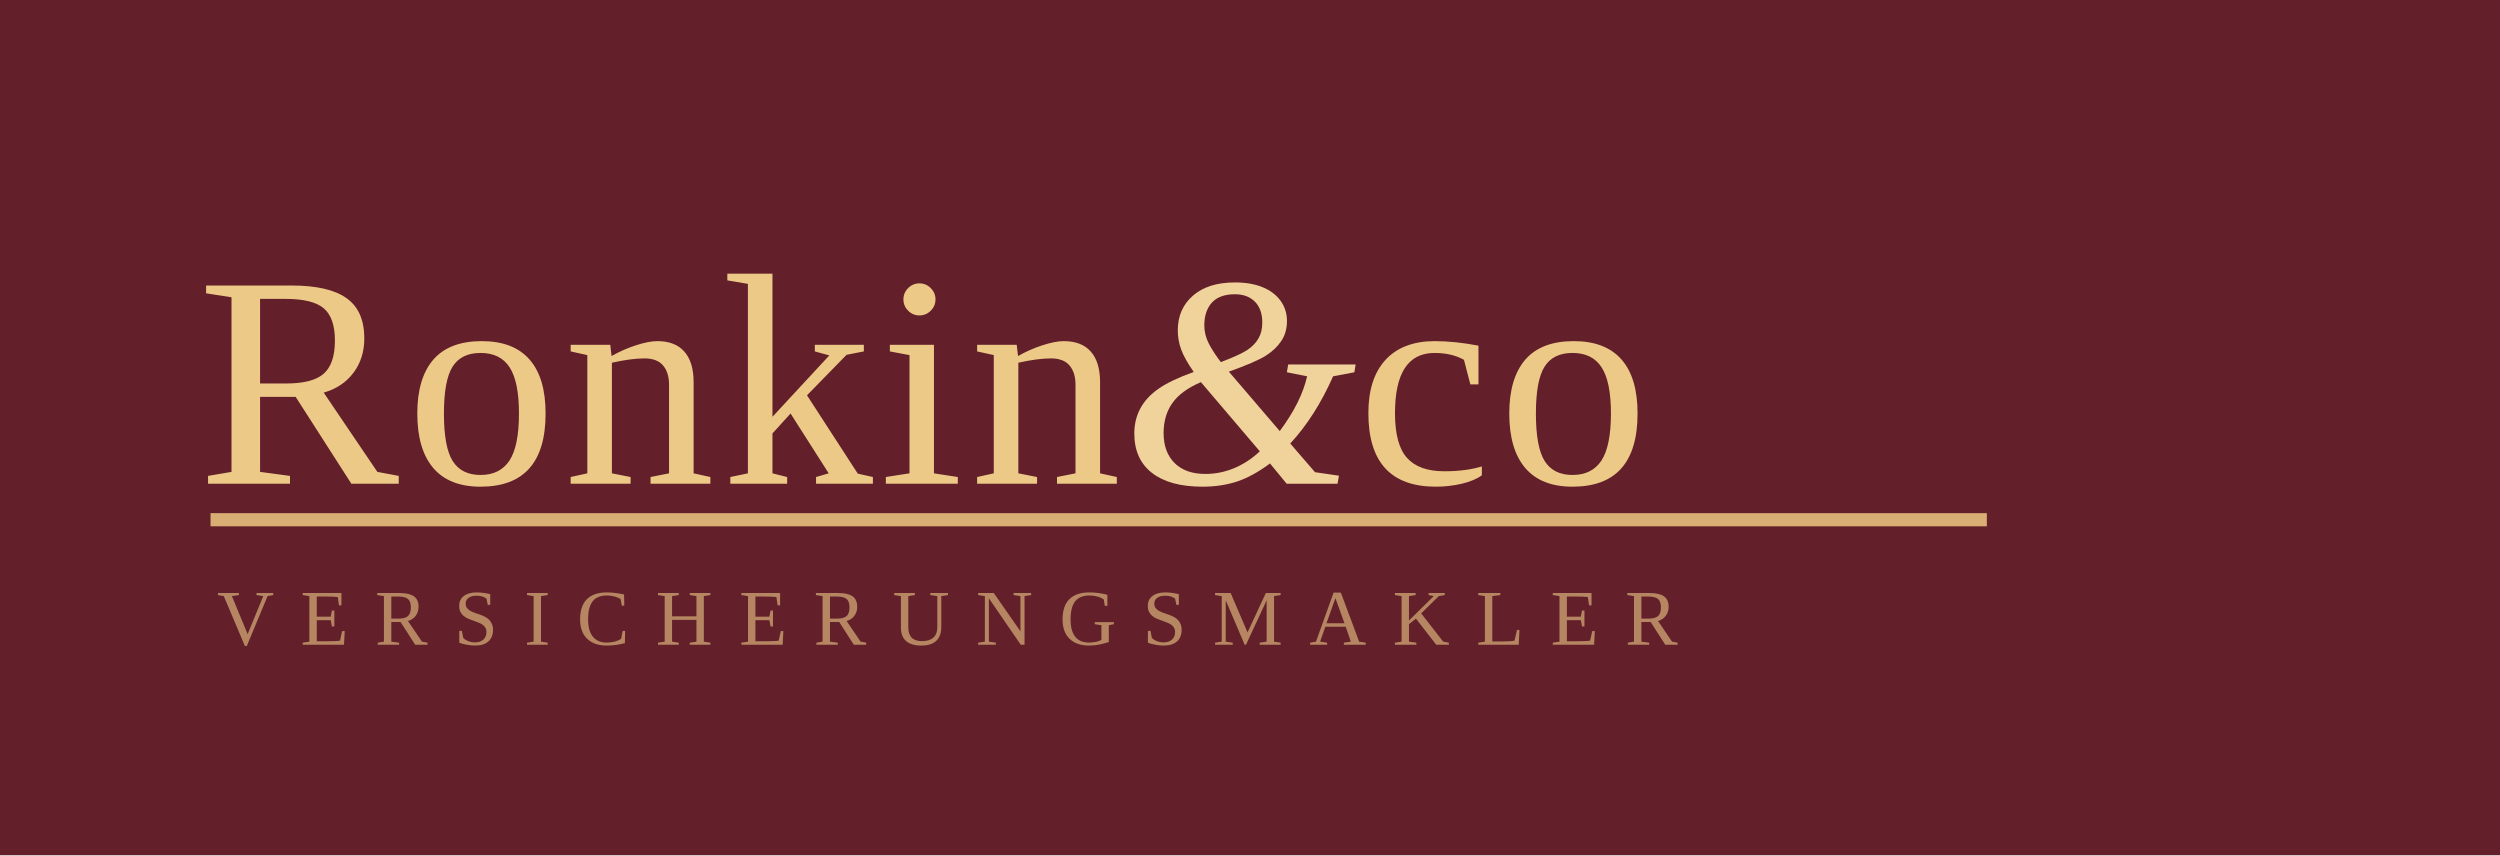
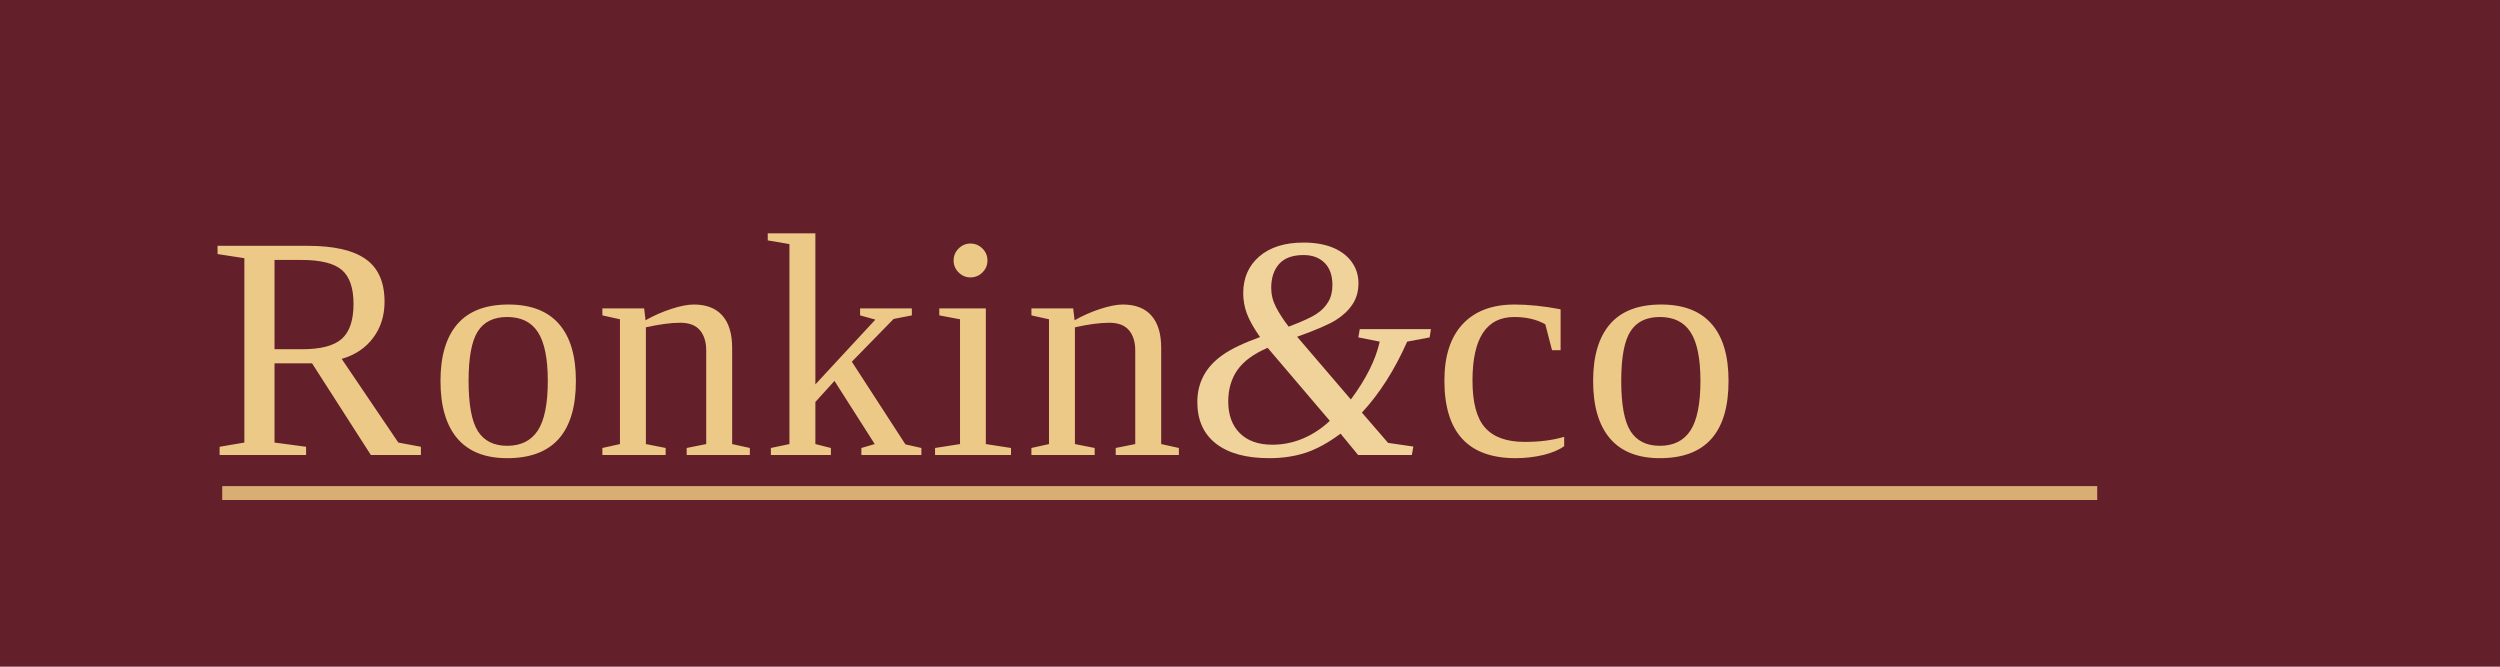
- <svg xmlns="http://www.w3.org/2000/svg" width="380" height="130" viewBox="0 0 380 130" role="img" aria-label="Ronkin und Co, Versicherungsmakler">
-   <rect width="380" height="130" fill="#631f2a" />
-   <text x="30" y="58" dominant-baseline="central" font-family="Georgia, 'Times New Roman', serif" font-size="46" letter-spacing="1" fill="#ecc987">Ronkin<tspan fill="#f0d29b" font-style="italic">&amp;</tspan>co</text>
-   <rect x="32" y="78" width="270" height="2" fill="#d9ae74" />
-   <text x="33" y="98" font-family="Georgia, 'Times New Roman', serif" font-size="12" letter-spacing="4" fill="#ecc987" fill-opacity="0.6">VERSICHERUNGSMAKLER</text>
+ <svg xmlns="http://www.w3.org/2000/svg" width="360" height="96" viewBox="0 0 360 96" role="img" aria-label="Ronkin und Co">
+   <rect width="360" height="96" fill="#631f2a" />
+   <text x="30" y="50" dominant-baseline="central" font-family="Georgia, 'Times New Roman', serif" font-size="46" letter-spacing="1" fill="#ecc987">Ronkin<tspan fill="#f0d29b" font-style="italic">&amp;</tspan>co</text>
+   <rect x="32" y="70" width="270" height="2" fill="#d9ae74" />
</svg>
